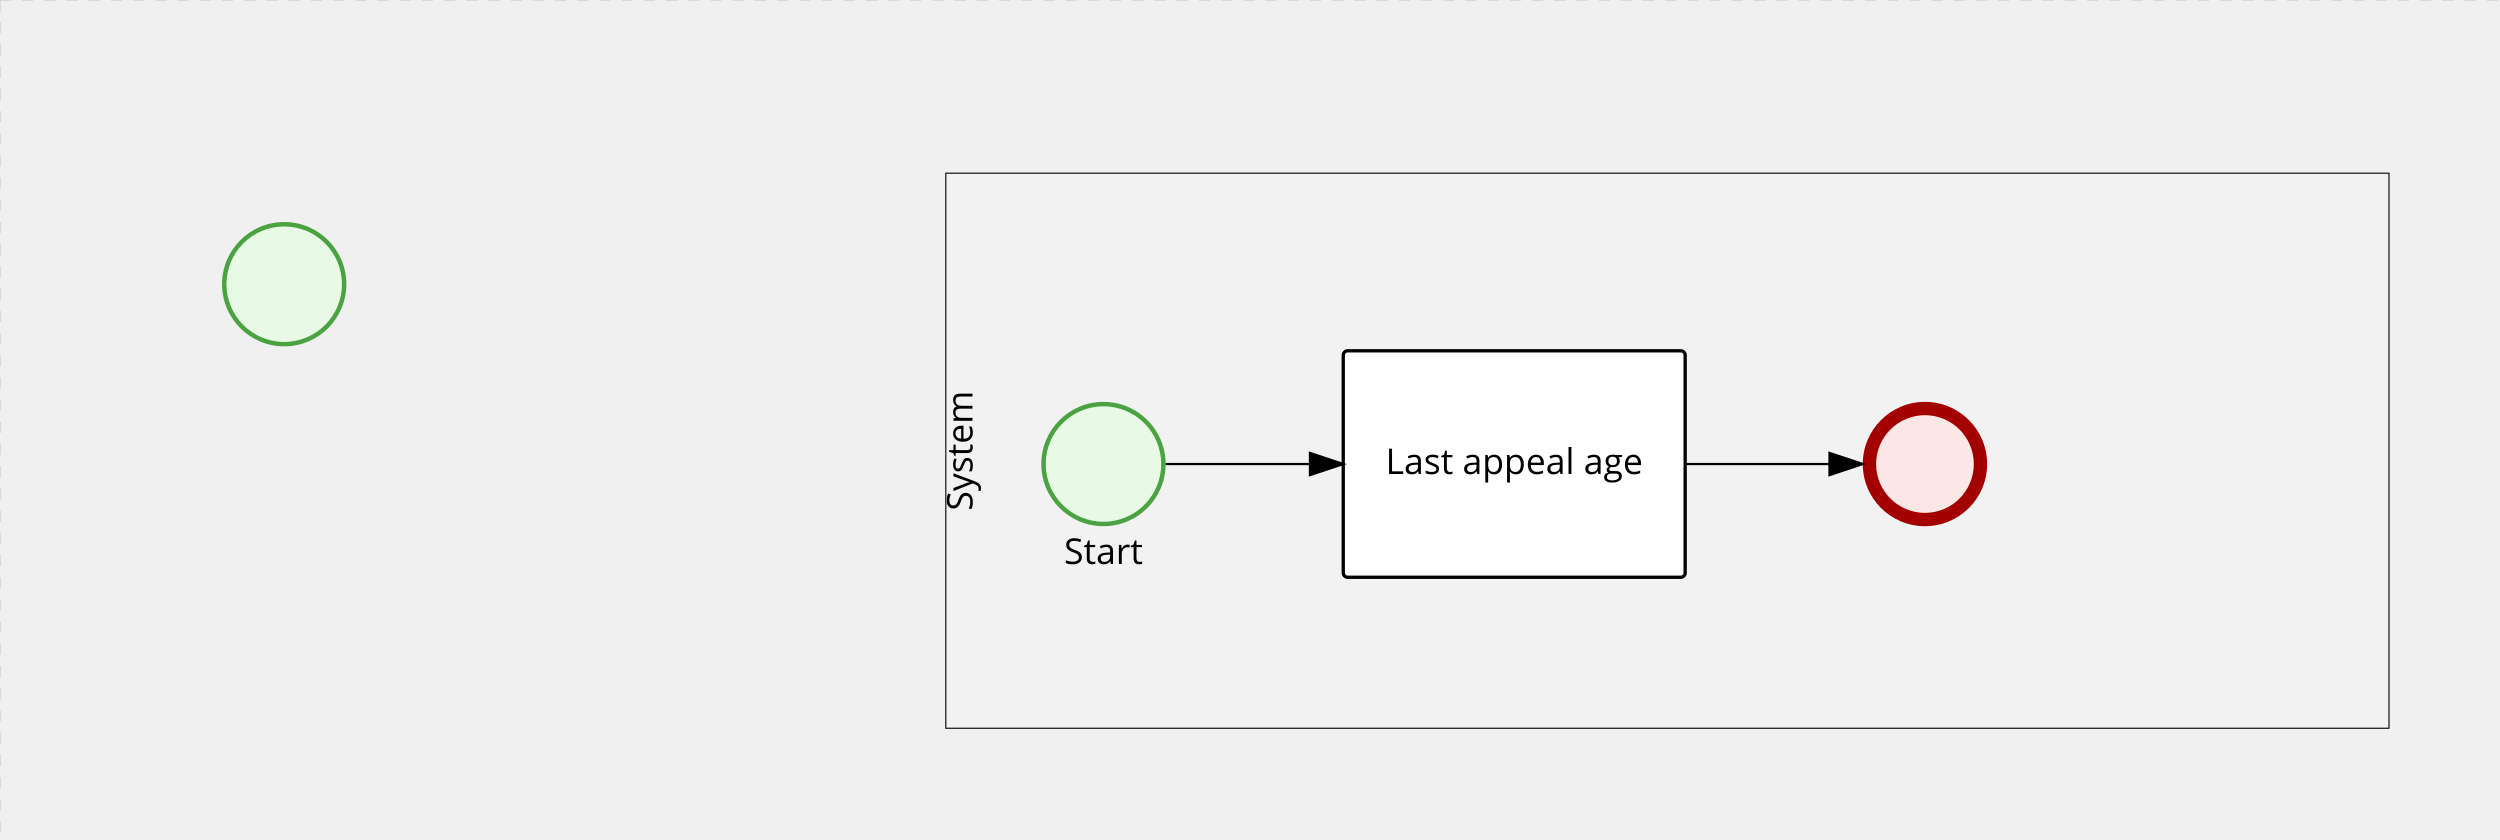
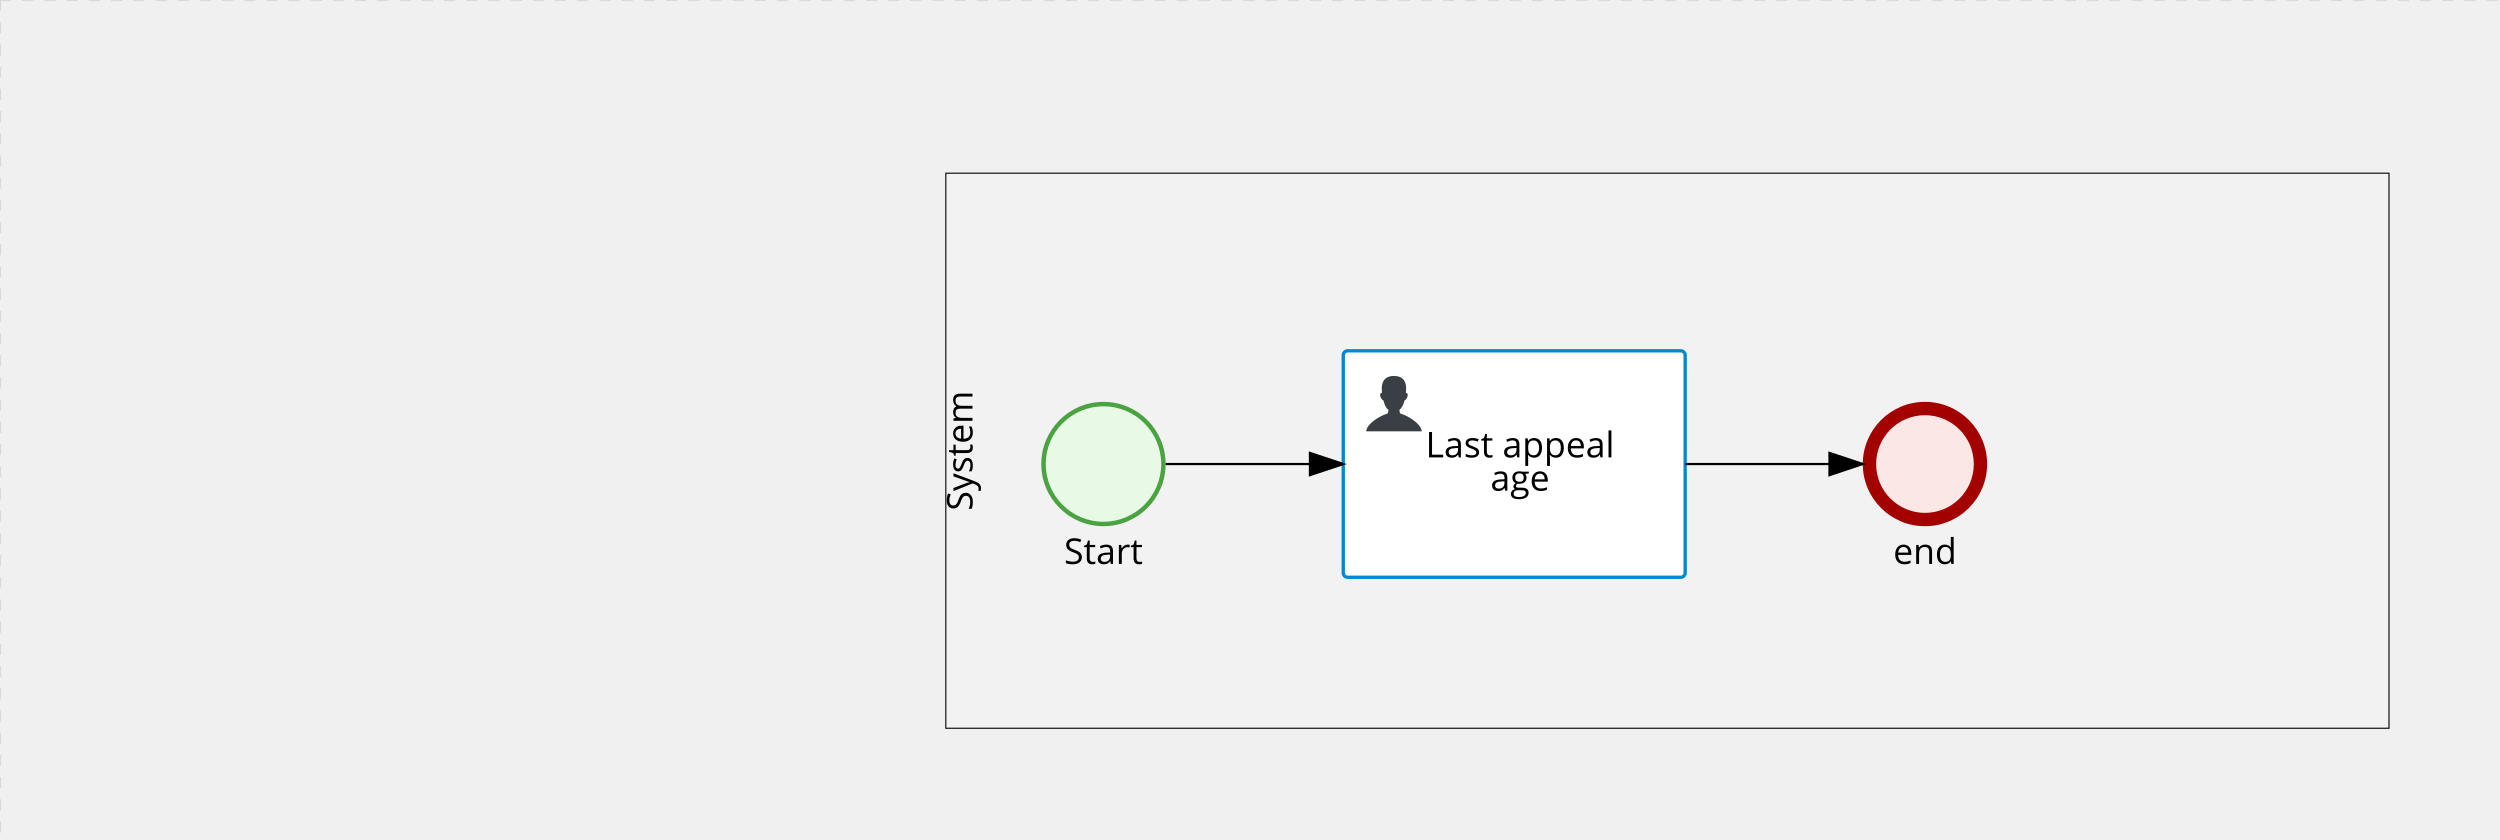
<svg xmlns="http://www.w3.org/2000/svg" version="1.1" width="1126" height="378" viewBox="0 0 1126 378">
  <defs />
  <g transform="matrix(1,0,0,1,0,0)">
    <g>
      <g>
        <g>
          <path fill="none" stroke="#d3d3d3" paint-order="fill stroke markers" d=" M 0 0 L 1200 0" stroke-miterlimit="10" stroke-opacity="0.8" stroke-dasharray="5" />
        </g>
        <g>
          <path fill="none" stroke="#d3d3d3" paint-order="fill stroke markers" d=" M 0 0 L 0 800" stroke-miterlimit="10" stroke-opacity="0.8" stroke-dasharray="5" />
        </g>
      </g>
-       <g id="_05B2B6EA-E661-4087-9C31-6F65A1D42629" bpmn2nodeid="_05B2B6EA-E661-4087-9C31-6F65A1D42629" transform="matrix(1,0,0,1,100,100)">
-         <g>
-           <path fill="none" stroke="none" />
-         </g>
-         <g transform="matrix(0.125,0,0,0.125,0,0)">
-           <g transform="matrix(1,0,0,1,0,0)">
-             <path fill="#e8fae6" stroke="none" id="_05B2B6EA-E661-4087-9C31-6F65A1D42629?shapeType=BACKGROUND" paint-order="stroke fill markers" d=" M 0 0 M 444 224 C 444 263.9 434.2 300.8 414.4 334.5 C 394.7 368.2 368 394.9 334.4 414.5 C 300.8 434.1 263.9 444 224 444 C 184.1 444 147.2 434.2 113.5 414.4 C 79.8 394.7 53.1 368 33.5 334.4 C 13.9 300.8 4 263.9 4 224 C 4 184.1 13.8 147.2 33.6 113.5 C 53.4 79.8 80.1 53.1 113.6 33.5 C 147.1 13.9 184.1 4 224 4 C 263.9 4 300.8 13.8 334.5 33.6 C 368.2 53.4 394.9 80.1 414.5 113.6 C 434.1 147.1 444 184.1 444 224 Z" />
-           </g>
-           <g>
-             <g transform="matrix(1,0,0,1,0,0)">
-               <g transform="matrix(1,0,0,1,0,0)">
-                 <path fill="#4aa241" stroke="none" id="_05B2B6EA-E661-4087-9C31-6F65A1D42629?shapeType=BORDER&amp;renderType=FILL" paint-order="stroke fill markers" d=" M 0 0 M 224 0 C 100.3 0 0 100.3 0 224 C 0 347.7 100.3 448 224 448 C 347.7 448 448 347.7 448 224 C 448 100.3 347.7 0 224 0 Z M 0 0 M 224 432 C 109.1 432 16 338.9 16 224 C 16 109.1 109.1 16 224 16 C 338.9 16 432 109.1 432 224 C 432 338.9 338.9 432 224 432 Z" />
-               </g>
-             </g>
-           </g>
-         </g>
-         <g transform="matrix(1,0,0,1,28,61)" />
-       </g>
-       <g transform="matrix(1,0,0,1,100,100)" />
      <g id="_4BF0CA55-0F9B-4CAE-98E8-981B85ECFECD" bpmn2nodeid="_4BF0CA55-0F9B-4CAE-98E8-981B85ECFECD" transform="matrix(1,0,0,1,426,78)">
        <g>
          <path fill="none" stroke="none" />
        </g>
        <g transform="matrix(1,0,0,1,0,0)">
          <path fill="#f2f2f2" stroke="none" id="_4BF0CA55-0F9B-4CAE-98E8-981B85ECFECD?shapeType=BACKGROUND" paint-order="stroke fill markers" d=" M 0 0 L 650 0 L 650 250 L 0 250 L 0 0 Z Z" />
        </g>
        <g transform="matrix(1,0,0,1,0,0)">
          <path fill="none" stroke="#000000" id="_4BF0CA55-0F9B-4CAE-98E8-981B85ECFECD?shapeType=BORDER&amp;renderType=STROKE" paint-order="fill stroke markers" d=" M 0 0 L 650 0 L 650 250 L 0 250 L 0 0 Z Z" stroke-miterlimit="10" stroke-width="0.5" stroke-dasharray="" />
        </g>
        <g transform="matrix(-1.8369701987210297e-16,-1,1,-1.8369701987210297e-16,0,151.9922)">
          <text fill="#000000" stroke="none" font-family="Open Sans" font-size="12pt" font-style="normal" font-weight="normal" text-decoration="normal" x="26.992" y="12" text-anchor="middle" dominant-baseline="alphabetic">System</text>
        </g>
        <g id="_5C93359C-547C-41CE-84CE-F39FB4A4B5C9" bpmn2nodeid="_5C93359C-547C-41CE-84CE-F39FB4A4B5C9" transform="matrix(1,0,0,1,43,103)">
          <g>
            <path fill="none" stroke="none" />
          </g>
          <g transform="matrix(0.125,0,0,0.125,0,0)">
            <g transform="matrix(1,0,0,1,0,0)">
              <path fill="#e8fae6" stroke="none" id="_5C93359C-547C-41CE-84CE-F39FB4A4B5C9?shapeType=BACKGROUND" paint-order="stroke fill markers" d=" M 0 0 M 444 224 C 444 263.9 434.2 300.8 414.4 334.5 C 394.7 368.2 368 394.9 334.4 414.5 C 300.8 434.1 263.9 444 224 444 C 184.1 444 147.2 434.2 113.5 414.4 C 79.8 394.7 53.1 368 33.5 334.4 C 13.9 300.8 4 263.9 4 224 C 4 184.1 13.8 147.2 33.6 113.5 C 53.4 79.8 80.1 53.1 113.6 33.5 C 147.1 13.9 184.1 4 224 4 C 263.9 4 300.8 13.8 334.5 33.6 C 368.2 53.4 394.9 80.1 414.5 113.6 C 434.1 147.1 444 184.1 444 224 Z" />
            </g>
            <g>
              <g transform="matrix(1,0,0,1,0,0)">
                <g transform="matrix(1,0,0,1,0,0)">
-                   <path fill="rgb(74,162,65)" stroke="none" id="_5C93359C-547C-41CE-84CE-F39FB4A4B5C9?shapeType=BORDER&amp;renderType=FILL" paint-order="stroke fill markers" d=" M 0 0 M 224 0 C 100.3 0 0 100.3 0 224 C 0 347.7 100.3 448 224 448 C 347.7 448 448 347.7 448 224 C 448 100.3 347.7 0 224 0 Z M 0 0 M 224 432 C 109.1 432 16 338.9 16 224 C 16 109.1 109.1 16 224 16 C 338.9 16 432 109.1 432 224 C 432 338.9 338.9 432 224 432 Z" />
+                   <path fill="#4aa241" stroke="none" id="_5C93359C-547C-41CE-84CE-F39FB4A4B5C9?shapeType=BORDER&amp;renderType=FILL" paint-order="stroke fill markers" d=" M 0 0 M 224 0 C 100.3 0 0 100.3 0 224 C 0 347.7 100.3 448 224 448 C 347.7 448 448 347.7 448 224 C 448 100.3 347.7 0 224 0 Z M 0 0 M 224 432 C 109.1 432 16 338.9 16 224 C 16 109.1 109.1 16 224 16 C 338.9 16 432 109.1 432 224 C 432 338.9 338.9 432 224 432 Z" />
                </g>
              </g>
            </g>
          </g>
          <g transform="matrix(1,0,0,1,10.24609,61)">
            <text fill="#000000" stroke="none" font-family="Open Sans" font-size="12pt" font-style="normal" font-weight="normal" text-decoration="normal" x="17.754" y="12" text-anchor="middle" dominant-baseline="alphabetic">Start</text>
-           </g>
-         </g>
-         <g id="_8D92DE3E-BBED-45E0-AEAA-26136F168901" bpmn2nodeid="_8D92DE3E-BBED-45E0-AEAA-26136F168901" transform="matrix(1,0,0,1,179,80)">
-           <g>
-             <path fill="none" stroke="none" />
-           </g>
-           <g transform="matrix(1,0,0,1,0,0)">
-             <path fill="#ffffff" stroke="none" id="_8D92DE3E-BBED-45E0-AEAA-26136F168901?shapeType=BACKGROUND" paint-order="stroke fill markers" d=" M 2 0 L 152 0 L 152 0 A 2 2 0 0 1 154 2 L 154 100 L 154 100 A 2 2 0 0 1 152 102 L 2 102 L 2 102 A 2 2 0 0 1 0 100 L 0 2 L 0 2 A 2 2 0 0 1 2 0 Z" />
-           </g>
-           <g transform="matrix(1,0,0,1,0,0)">
-             <path fill="none" stroke="rgb(0,0,0)" id="_8D92DE3E-BBED-45E0-AEAA-26136F168901?shapeType=BORDER&amp;renderType=STROKE" paint-order="fill stroke markers" d=" M 2 0 L 152 0 L 152 0 A 2 2 0 0 1 154 2 L 154 100 L 154 100 A 2 2 0 0 1 152 102 L 2 102 L 2 102 A 2 2 0 0 1 0 100 L 0 2 L 0 2 A 2 2 0 0 1 2 0 Z" stroke-miterlimit="10" stroke-width="1.5" stroke-dasharray="" />
-           </g>
-           <g transform="matrix(1,0,0,1,19.06641,43.5)">
-             <text fill="#000000" stroke="none" font-family="Open Sans" font-size="12pt" font-style="normal" font-weight="normal" text-decoration="normal" x="57.934" y="12" text-anchor="middle" dominant-baseline="alphabetic">Last appeal age</text>
          </g>
        </g>
        <g id="_20FB39F1-B54F-4248-8ECD-D96DFB69F93E" bpmn2nodeid="_20FB39F1-B54F-4248-8ECD-D96DFB69F93E" transform="matrix(1,0,0,1,413,103)">
          <g>
            <path fill="none" stroke="none" />
          </g>
          <g transform="matrix(0.125,0,0,0.125,0,0)">
            <g transform="matrix(1,0,0,1,0,0)">
              <path fill="#fce7e7" stroke="none" id="_20FB39F1-B54F-4248-8ECD-D96DFB69F93E?shapeType=BACKGROUND" paint-order="stroke fill markers" d=" M 0 0 M 444 224 C 444 263.9 434.2 300.8 414.4 334.5 C 394.7 368.2 368 394.9 334.4 414.5 C 300.8 434.1 263.9 444 224 444 C 184.1 444 147.2 434.2 113.5 414.4 C 79.8 394.7 53.1 368 33.5 334.4 C 13.9 300.8 4 263.9 4 224 C 4 184.1 13.8 147.2 33.6 113.5 C 53.4 79.8 80.1 53.1 113.6 33.5 C 147.1 13.9 184.1 4 224 4 C 263.9 4 300.8 13.8 334.5 33.6 C 368.2 53.4 394.9 80.1 414.5 113.6 C 434.1 147.1 444 184.1 444 224 Z" />
            </g>
            <g>
              <g transform="matrix(1,0,0,1,0,0)">
                <g transform="matrix(1,0,0,1,0,0)">
                  <path fill="rgb(163,0,0)" stroke="none" id="_20FB39F1-B54F-4248-8ECD-D96DFB69F93E?shapeType=BORDER&amp;renderType=FILL" paint-order="stroke fill markers" d=" M 0 0 M 224 0 C 100.3 0 0 100.3 0 224 C 0 347.7 100.3 448 224 448 C 347.7 448 448 347.7 448 224 C 448 100.3 347.7 0 224 0 Z M 0 0 M 224 400 C 126.8 400 48 321.2 48 224 C 48 126.8 126.8 48 224 48 C 321.2 48 400 126.8 400 224 C 400 321.2 321.2 400 224 400 Z" />
                </g>
              </g>
            </g>
          </g>
-           <g transform="matrix(1,0,0,1,28,61)" />
+           <g transform="matrix(1,0,0,1,13.69922,61)">
+             <text fill="#000000" stroke="none" font-family="Open Sans" font-size="12pt" font-style="normal" font-weight="normal" text-decoration="normal" x="14.301" y="12" text-anchor="middle" dominant-baseline="alphabetic">end</text>
+           </g>
+         </g>
+         <g id="_8D92DE3E-BBED-45E0-AEAA-26136F168901" bpmn2nodeid="_8D92DE3E-BBED-45E0-AEAA-26136F168901" transform="matrix(1,0,0,1,179,80)">
+           <g>
+             <path fill="none" stroke="none" />
+           </g>
+           <g transform="matrix(1,0,0,1,0,0)">
+             <path fill="#ffffff" stroke="none" id="_8D92DE3E-BBED-45E0-AEAA-26136F168901?shapeType=BACKGROUND" paint-order="stroke fill markers" d=" M 2 0 L 152 0 L 152 0 A 2 2 0 0 1 154 2 L 154 100 L 154 100 A 2 2 0 0 1 152 102 L 2 102 L 2 102 A 2 2 0 0 1 0 100 L 0 2 L 0 2 A 2 2 0 0 1 2 0 Z" />
+           </g>
+           <g transform="matrix(1,0,0,1,0,0)">
+             <path fill="none" stroke="rgb(0,136,206)" id="_8D92DE3E-BBED-45E0-AEAA-26136F168901?shapeType=BORDER&amp;renderType=STROKE" paint-order="fill stroke markers" d=" M 2 0 L 152 0 L 152 0 A 2 2 0 0 1 154 2 L 154 100 L 154 100 A 2 2 0 0 1 152 102 L 2 102 L 2 102 A 2 2 0 0 1 0 100 L 0 2 L 0 2 A 2 2 0 0 1 2 0 Z" stroke-miterlimit="10" stroke-width="1.5" stroke-dasharray="" />
+           </g>
+           <g>
+             <g transform="matrix(0.06,0,0,0.06,9.4,9.4)">
+               <g transform="matrix(1,0,0,1,0,0)">
+                 <path fill="#393f44" stroke="none" id="_8D92DE3E-BBED-45E0-AEAA-26136F168901undefined" paint-order="stroke fill markers" d=" M 0 0 M 16 445.21 C 16 440.869 18.784 431.129 22.001 424.217 C 35.768 394.64 77.283 359.28 129 333.084 C 144.516 325.224 157.347 319.964 167.807 317.174 C 171.932 316.074 175.729 314.414 176.525 313.363 C 178.894 310.234 180.914 302.908 181.727 294.5 L 182.5 286.5 L 178.507 283.455 C 166.303 274.146 154.284 251.678 148.04 226.5 C 145.611 216.707 145.056 215.462 142.984 215.158 C 141.703 214.97 138.083 212.243 134.939 209.099 C 123.233 197.393 116.891 177.376 121.44 166.49 C 123.002 162.751 128.155 159.01 131.75 159.004 C 134.448 159 134.471 158.603 132.914 138.788 C 130.927 113.496 134.279 92.265 143.132 74.076 C 152.232 55.38 167.569 42.882 189.049 36.66 C 210.203 30.532 237.797 30.532 258.951 36.66 C 300.042 48.563 318.958 83.806 314.955 141 C 314.32 150.075 313.624 157.788 313.409 158.14 C 313.194 158.493 314.575 159.073 316.479 159.43 C 328.929 161.766 330.986 177.018 321.496 196.621 C 316.903 206.109 309.357 214.508 304.817 215.185 C 303.023 215.453 302.293 217.146 299.943 226.5 C 296.659 239.567 294.474 245.305 287.948 257.995 C 282.491 268.606 273.035 281.109 268.108 284.229 L 264.871 286.278 L 265.518 292.889 C 266.345 301.33 268.639 309.871 270.877 312.837 C 272.067 314.415 275.002 315.79 280.063 317.139 C 291.069 320.075 303.617 325.274 321 334.102 C 369.815 358.891 410.848 393.758 425.032 422.5 C 429.07 430.682 432 440.232 432 445.21 L 432 448 L 224 448 L 16 448 L 16 445.21 Z" />
+               </g>
+             </g>
+           </g>
+           <g transform="matrix(1,0,0,1,5.4,13.68)">
+             <g transform="matrix(0.04,0,0,0.04,63.36,69.12)">
+               <g transform="matrix(1,0,0,1,0,0)">
+                 <path fill="none" stroke="none" />
+               </g>
+             </g>
+           </g>
+           <g transform="matrix(1,0,0,1,35,36)">
+             <text fill="#000000" stroke="none" font-family="Open Sans" font-size="12pt" font-style="normal" font-weight="normal" text-decoration="normal" x="44.613" y="12" text-anchor="middle" dominant-baseline="alphabetic">Last appeal </text>
+             <text fill="#000000" stroke="none" font-family="Open Sans" font-size="12pt" font-style="normal" font-weight="normal" text-decoration="normal" x="44.613" y="27" text-anchor="middle" dominant-baseline="alphabetic">       age        </text>
+           </g>
        </g>
      </g>
      <g id="_198EE46E-3E86-48B1-85EA-440EA83FAC16" bpmn2nodeid="_198EE46E-3E86-48B1-85EA-440EA83FAC16">
        <g>
          <path fill="none" stroke="#000000" paint-order="fill stroke markers" d=" M 525 209 L 590 209" stroke-miterlimit="10" stroke-dasharray="" />
        </g>
        <g transform="matrix(1,0,0,1,525,209)" />
        <g transform="matrix(6.123233995736766e-17,1,-1,6.123233995736766e-17,605,204)">
          <path fill="#000000" stroke="#000000" paint-order="fill stroke markers" d=" M 10 15 L 0 15 L 5 0 Z" stroke-miterlimit="10" stroke-dasharray="" />
        </g>
        <g transform="matrix(1,0,0,1,525,199)" />
      </g>
      <g id="_FCEADA8E-3D0D-457C-9163-E7C5FED921DE" bpmn2nodeid="_FCEADA8E-3D0D-457C-9163-E7C5FED921DE">
        <g>
          <path fill="none" stroke="#000000" paint-order="fill stroke markers" d=" M 759 209 L 824 209" stroke-miterlimit="10" stroke-dasharray="" />
        </g>
        <g transform="matrix(1,0,0,1,759,209)" />
        <g transform="matrix(6.123233995736766e-17,1,-1,6.123233995736766e-17,839,204)">
          <path fill="#000000" stroke="#000000" paint-order="fill stroke markers" d=" M 10 15 L 0 15 L 5 0 Z" stroke-miterlimit="10" stroke-dasharray="" />
        </g>
        <g transform="matrix(1,0,0,1,759,199)" />
      </g>
      <g transform="matrix(1,0,0,1,426,78)" />
      <g transform="matrix(1,0,0,1,469,181)" />
+       <g transform="matrix(1,0,0,1,839,181)" />
      <g transform="matrix(1,0,0,1,605,158)" />
-       <g transform="matrix(1,0,0,1,839,181)" />
    </g>
  </g>
</svg>
